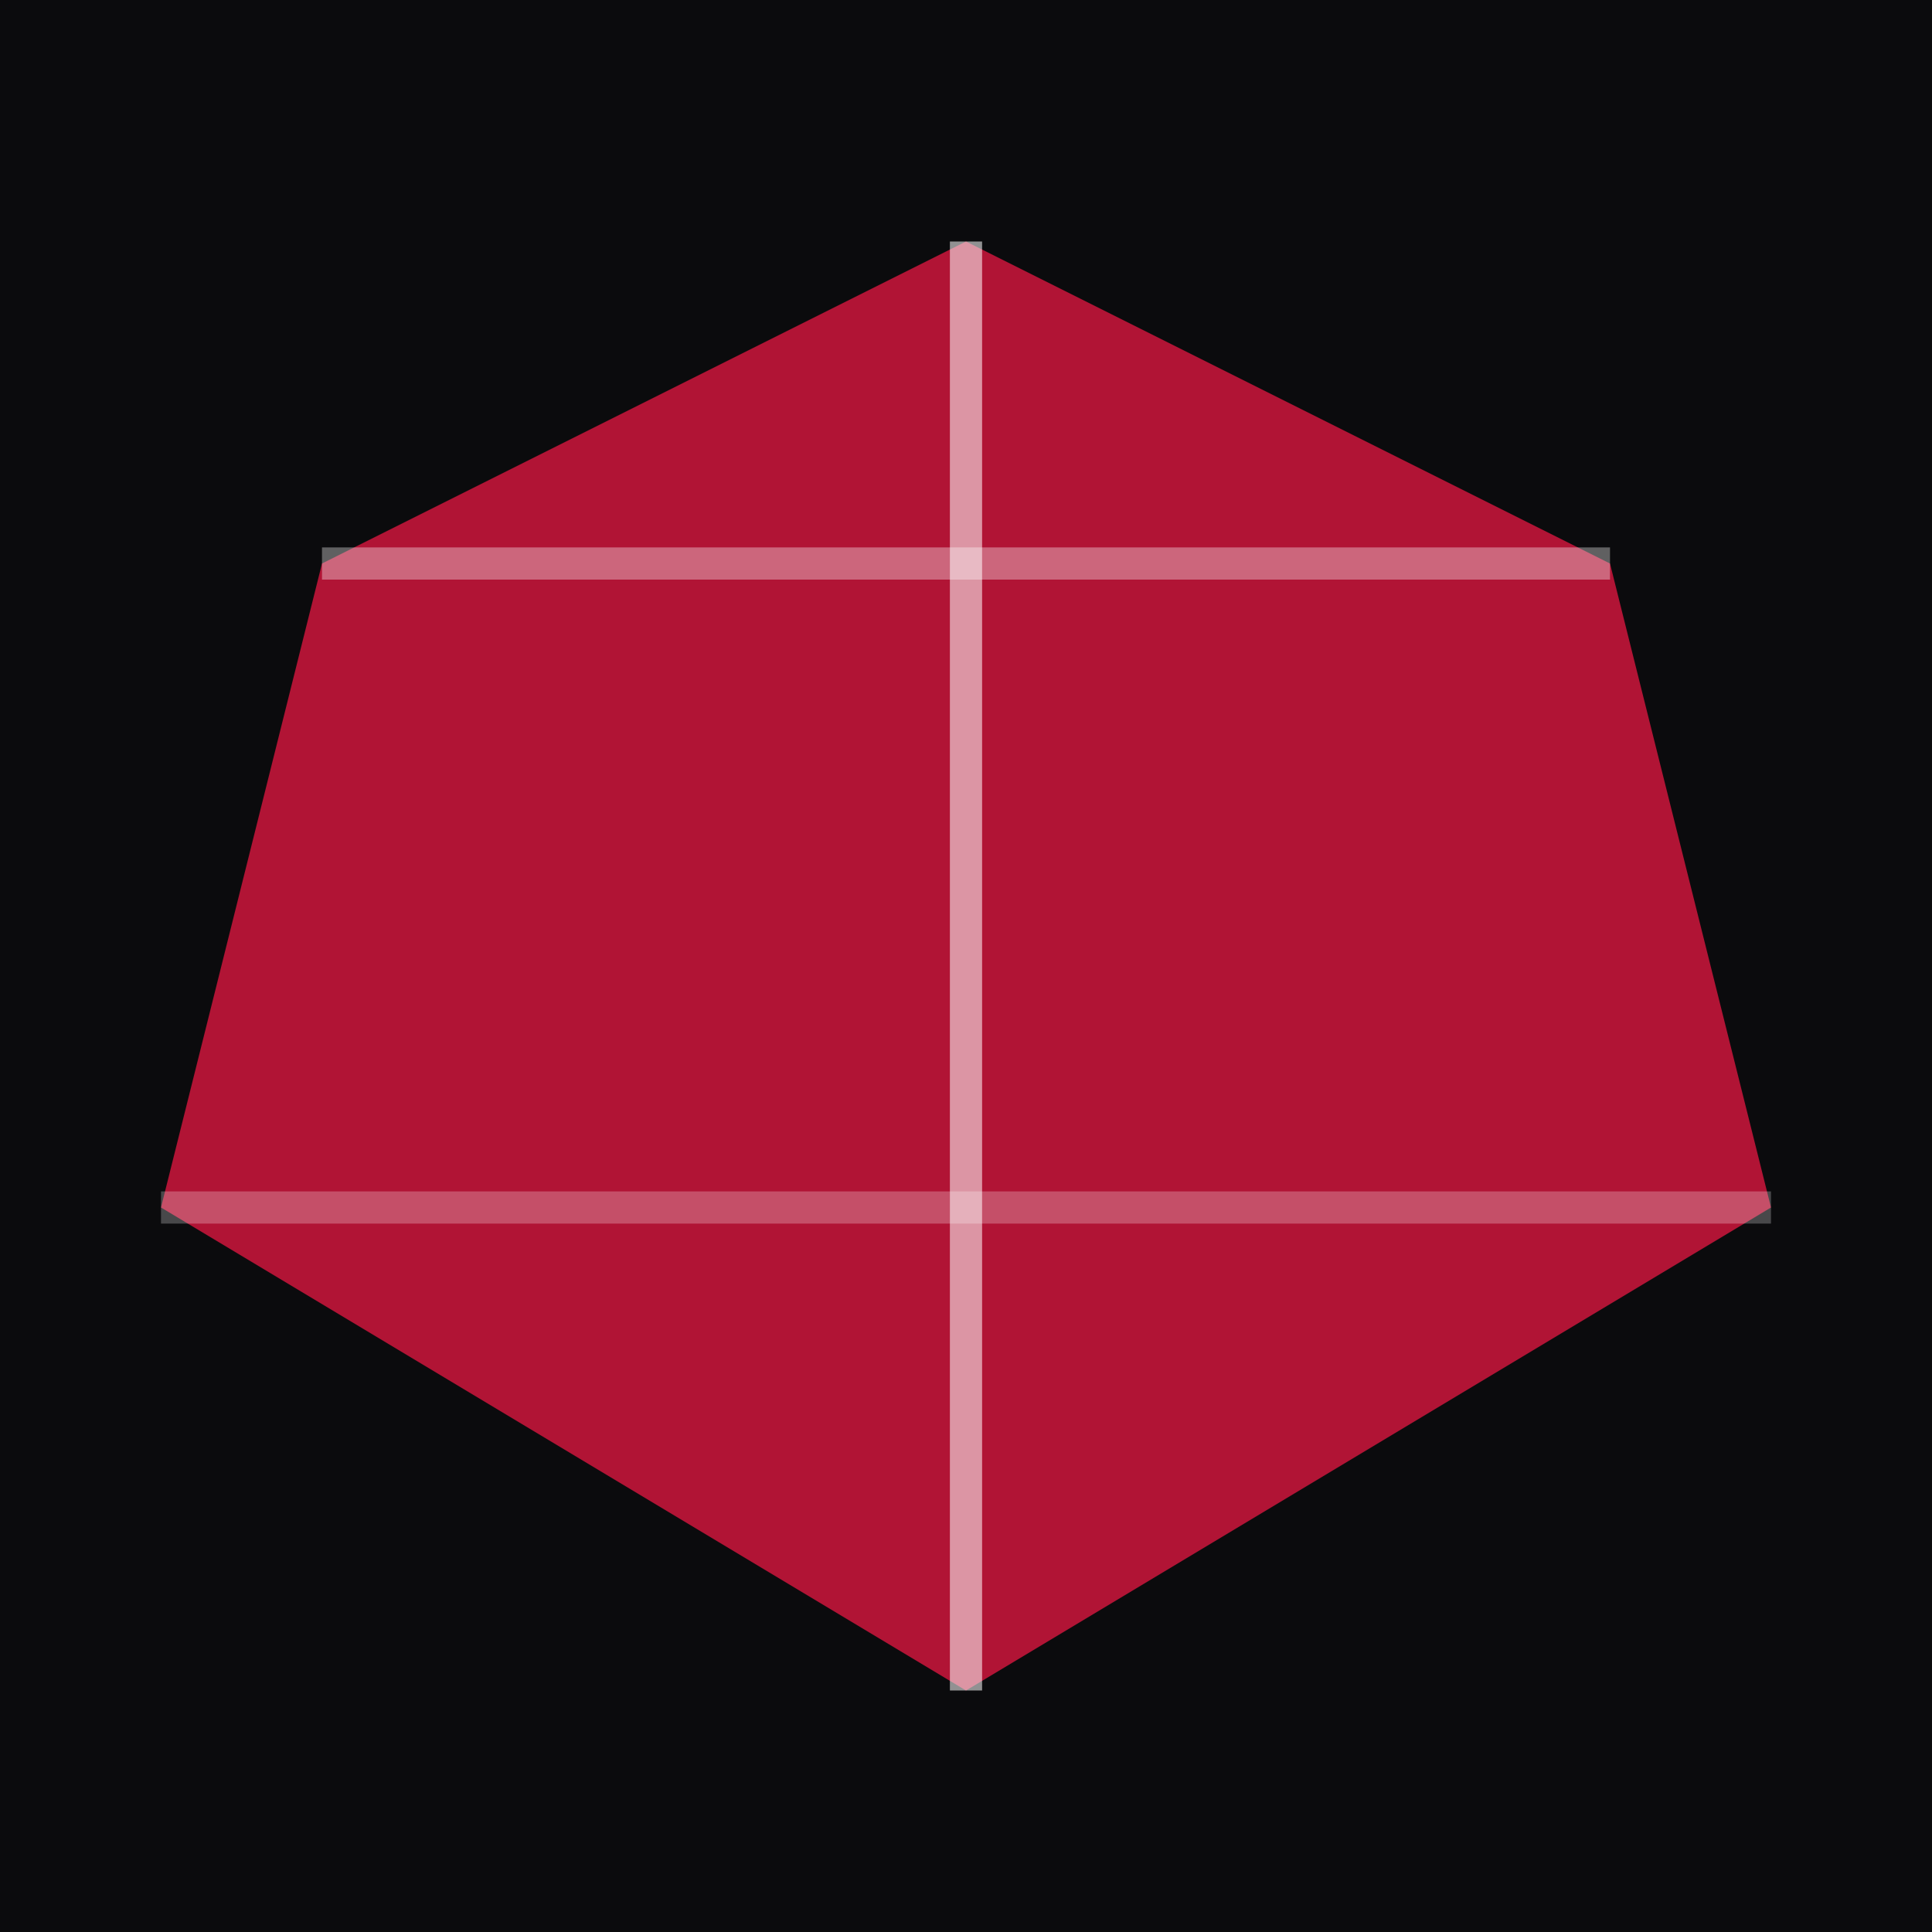
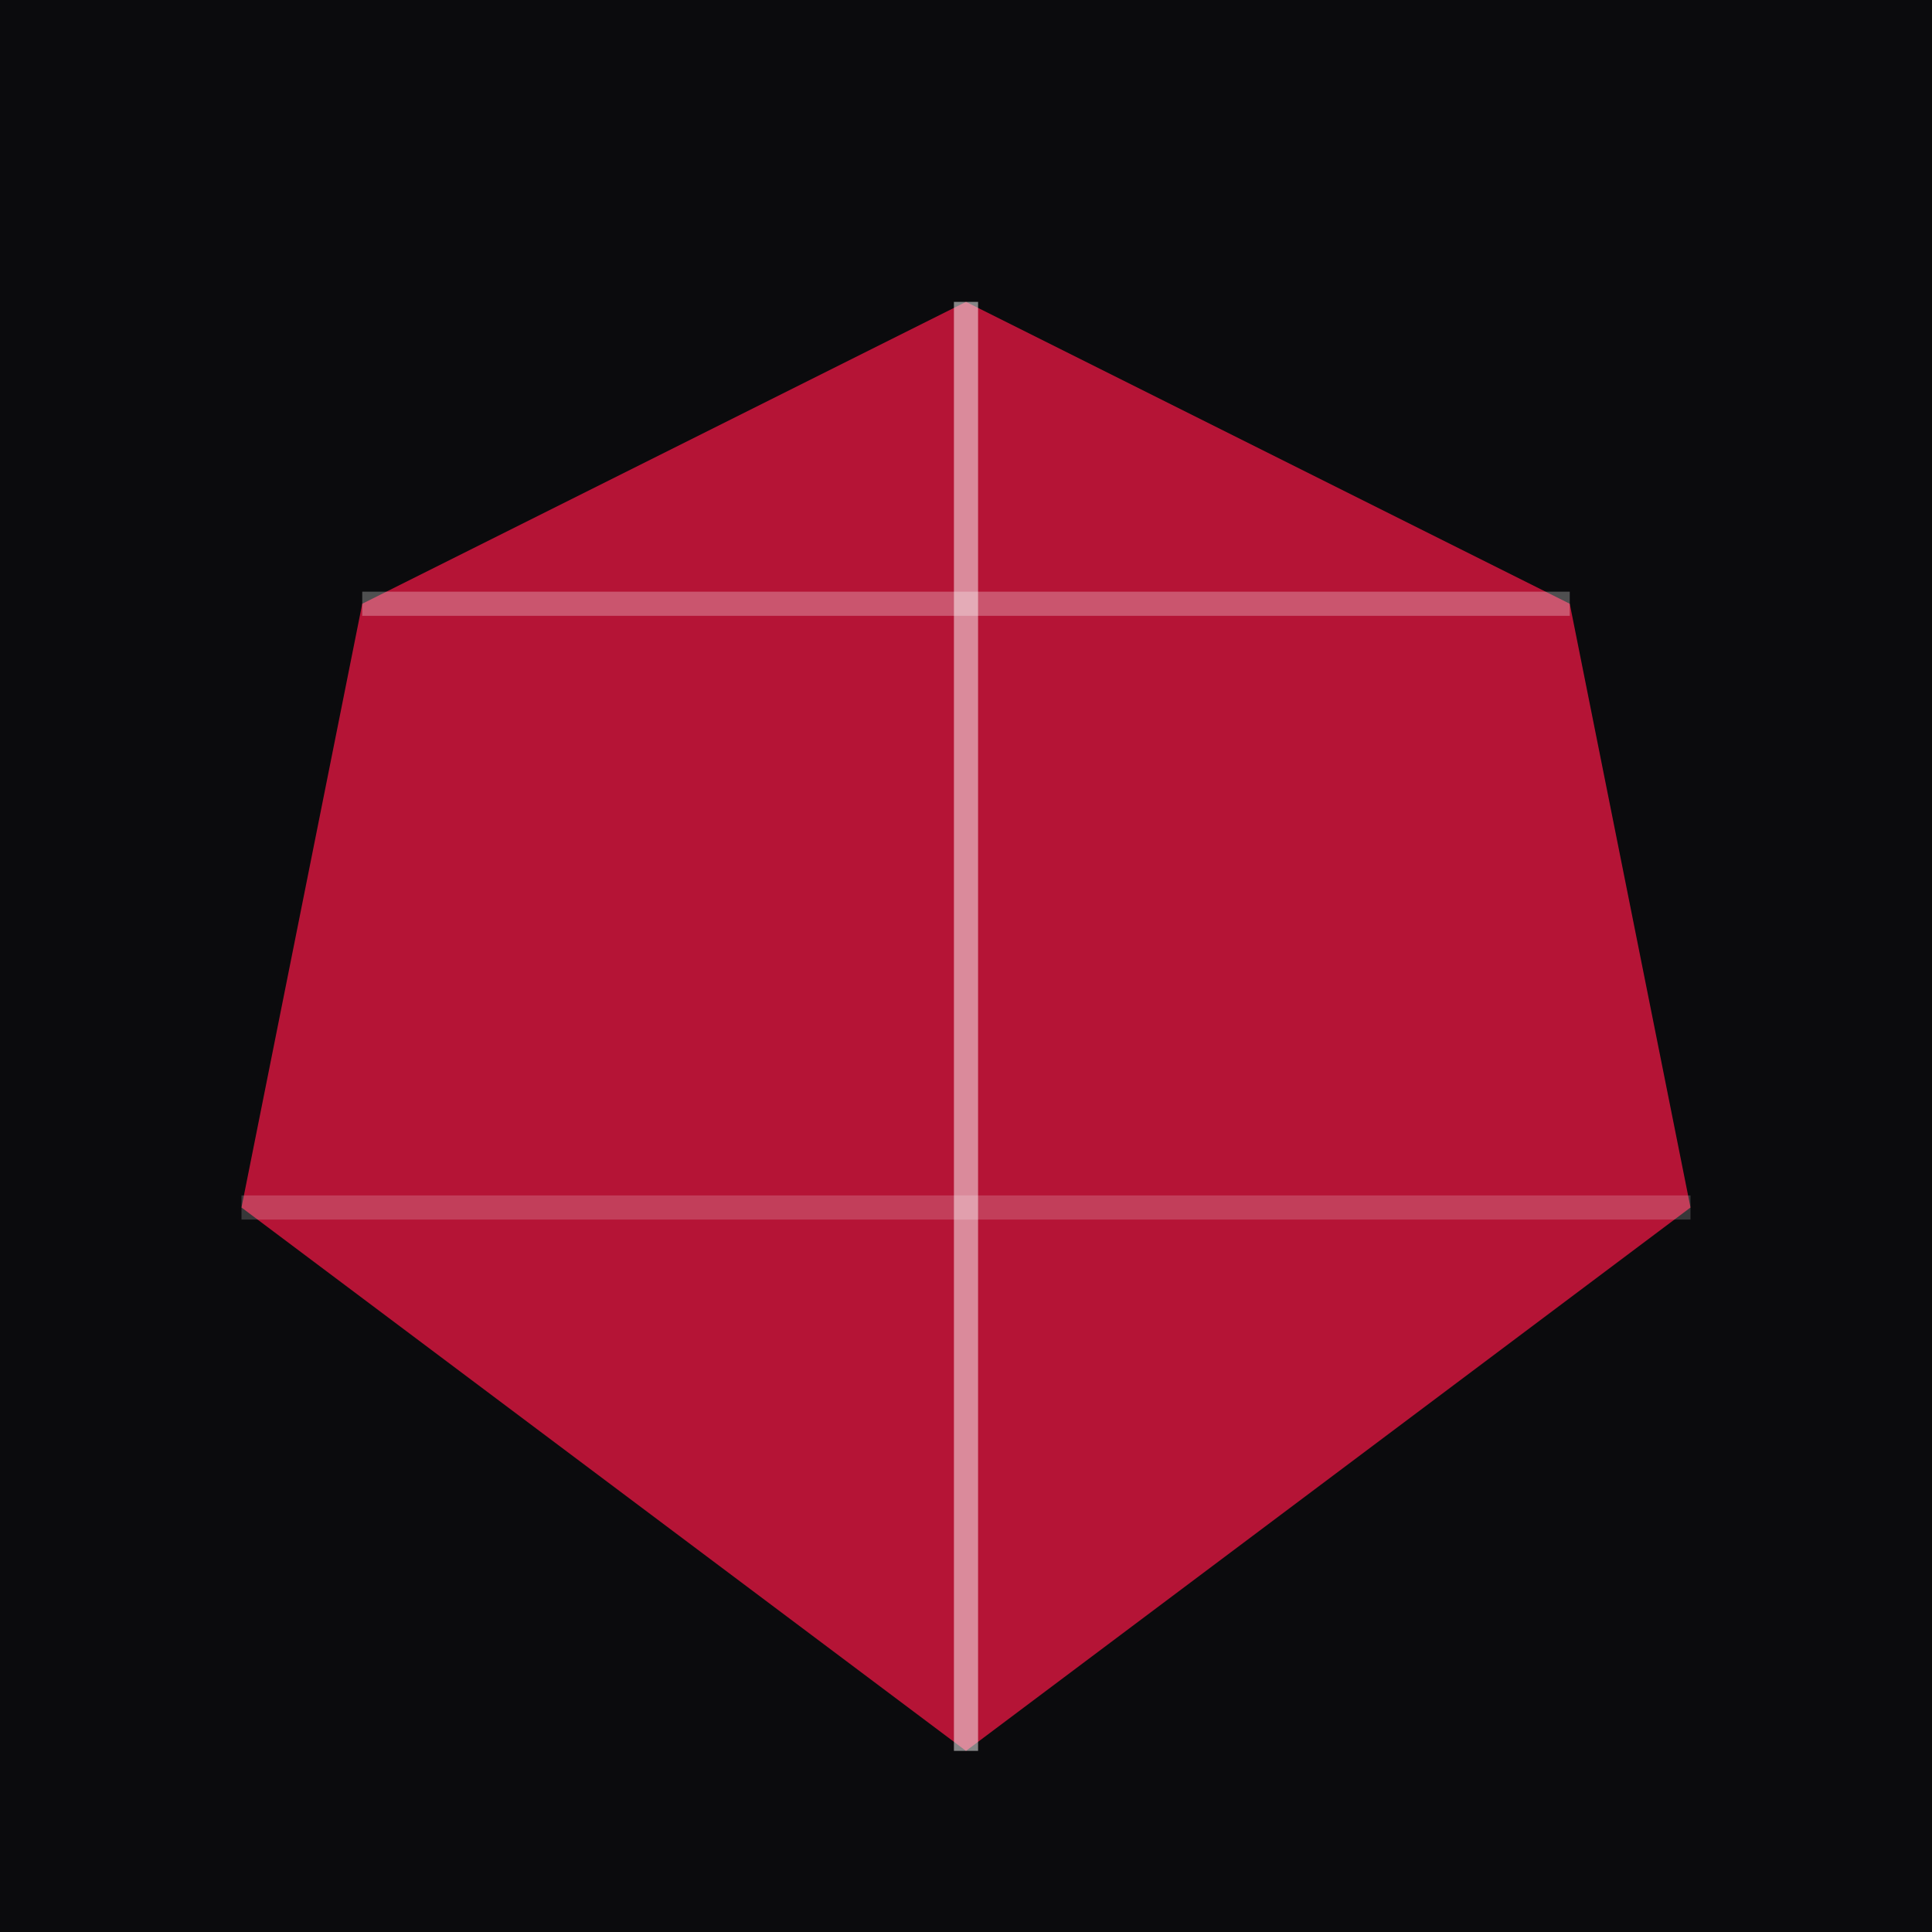
- <svg xmlns="http://www.w3.org/2000/svg" viewBox="0 0 120 120" role="img" aria-label="Gemstone">
-   <rect width="120" height="120" fill="#0b0b0d" />
-   <g transform="translate(10,15)">
-     <polygon points="50,0 90,20 100,60 50,90 0,60 10,20" fill="#c3153a" opacity="0.9" />
-     <polyline points="50,0 50,90" stroke="#ffffff" stroke-opacity="0.55" stroke-width="2" fill="none" />
-     <polyline points="10,20 90,20" stroke="#ffffff" stroke-opacity="0.35" stroke-width="2" fill="none" />
-     <polyline points="0,60 100,60" stroke="#ffffff" stroke-opacity="0.25" stroke-width="2" fill="none" />
+ <svg xmlns="http://www.w3.org/2000/svg" viewBox="0 0 160 160" role="img" aria-label="Gem">
+   <rect width="160" height="160" fill="#0b0b0d" />
+   <g transform="translate(20,25)">
+     <polygon points="60,0 110,25 120,75 60,120 0,75 10,25" fill="#c3153a" opacity="0.92" />
+     <polyline points="60,0 60,120" stroke="#ffffff" stroke-opacity="0.5" stroke-width="2" fill="none" />
+     <polyline points="10,25 110,25" stroke="#ffffff" stroke-opacity="0.28" stroke-width="2" fill="none" />
+     <polyline points="0,75 120,75" stroke="#ffffff" stroke-opacity="0.18" stroke-width="2" fill="none" />
  </g>
</svg>
